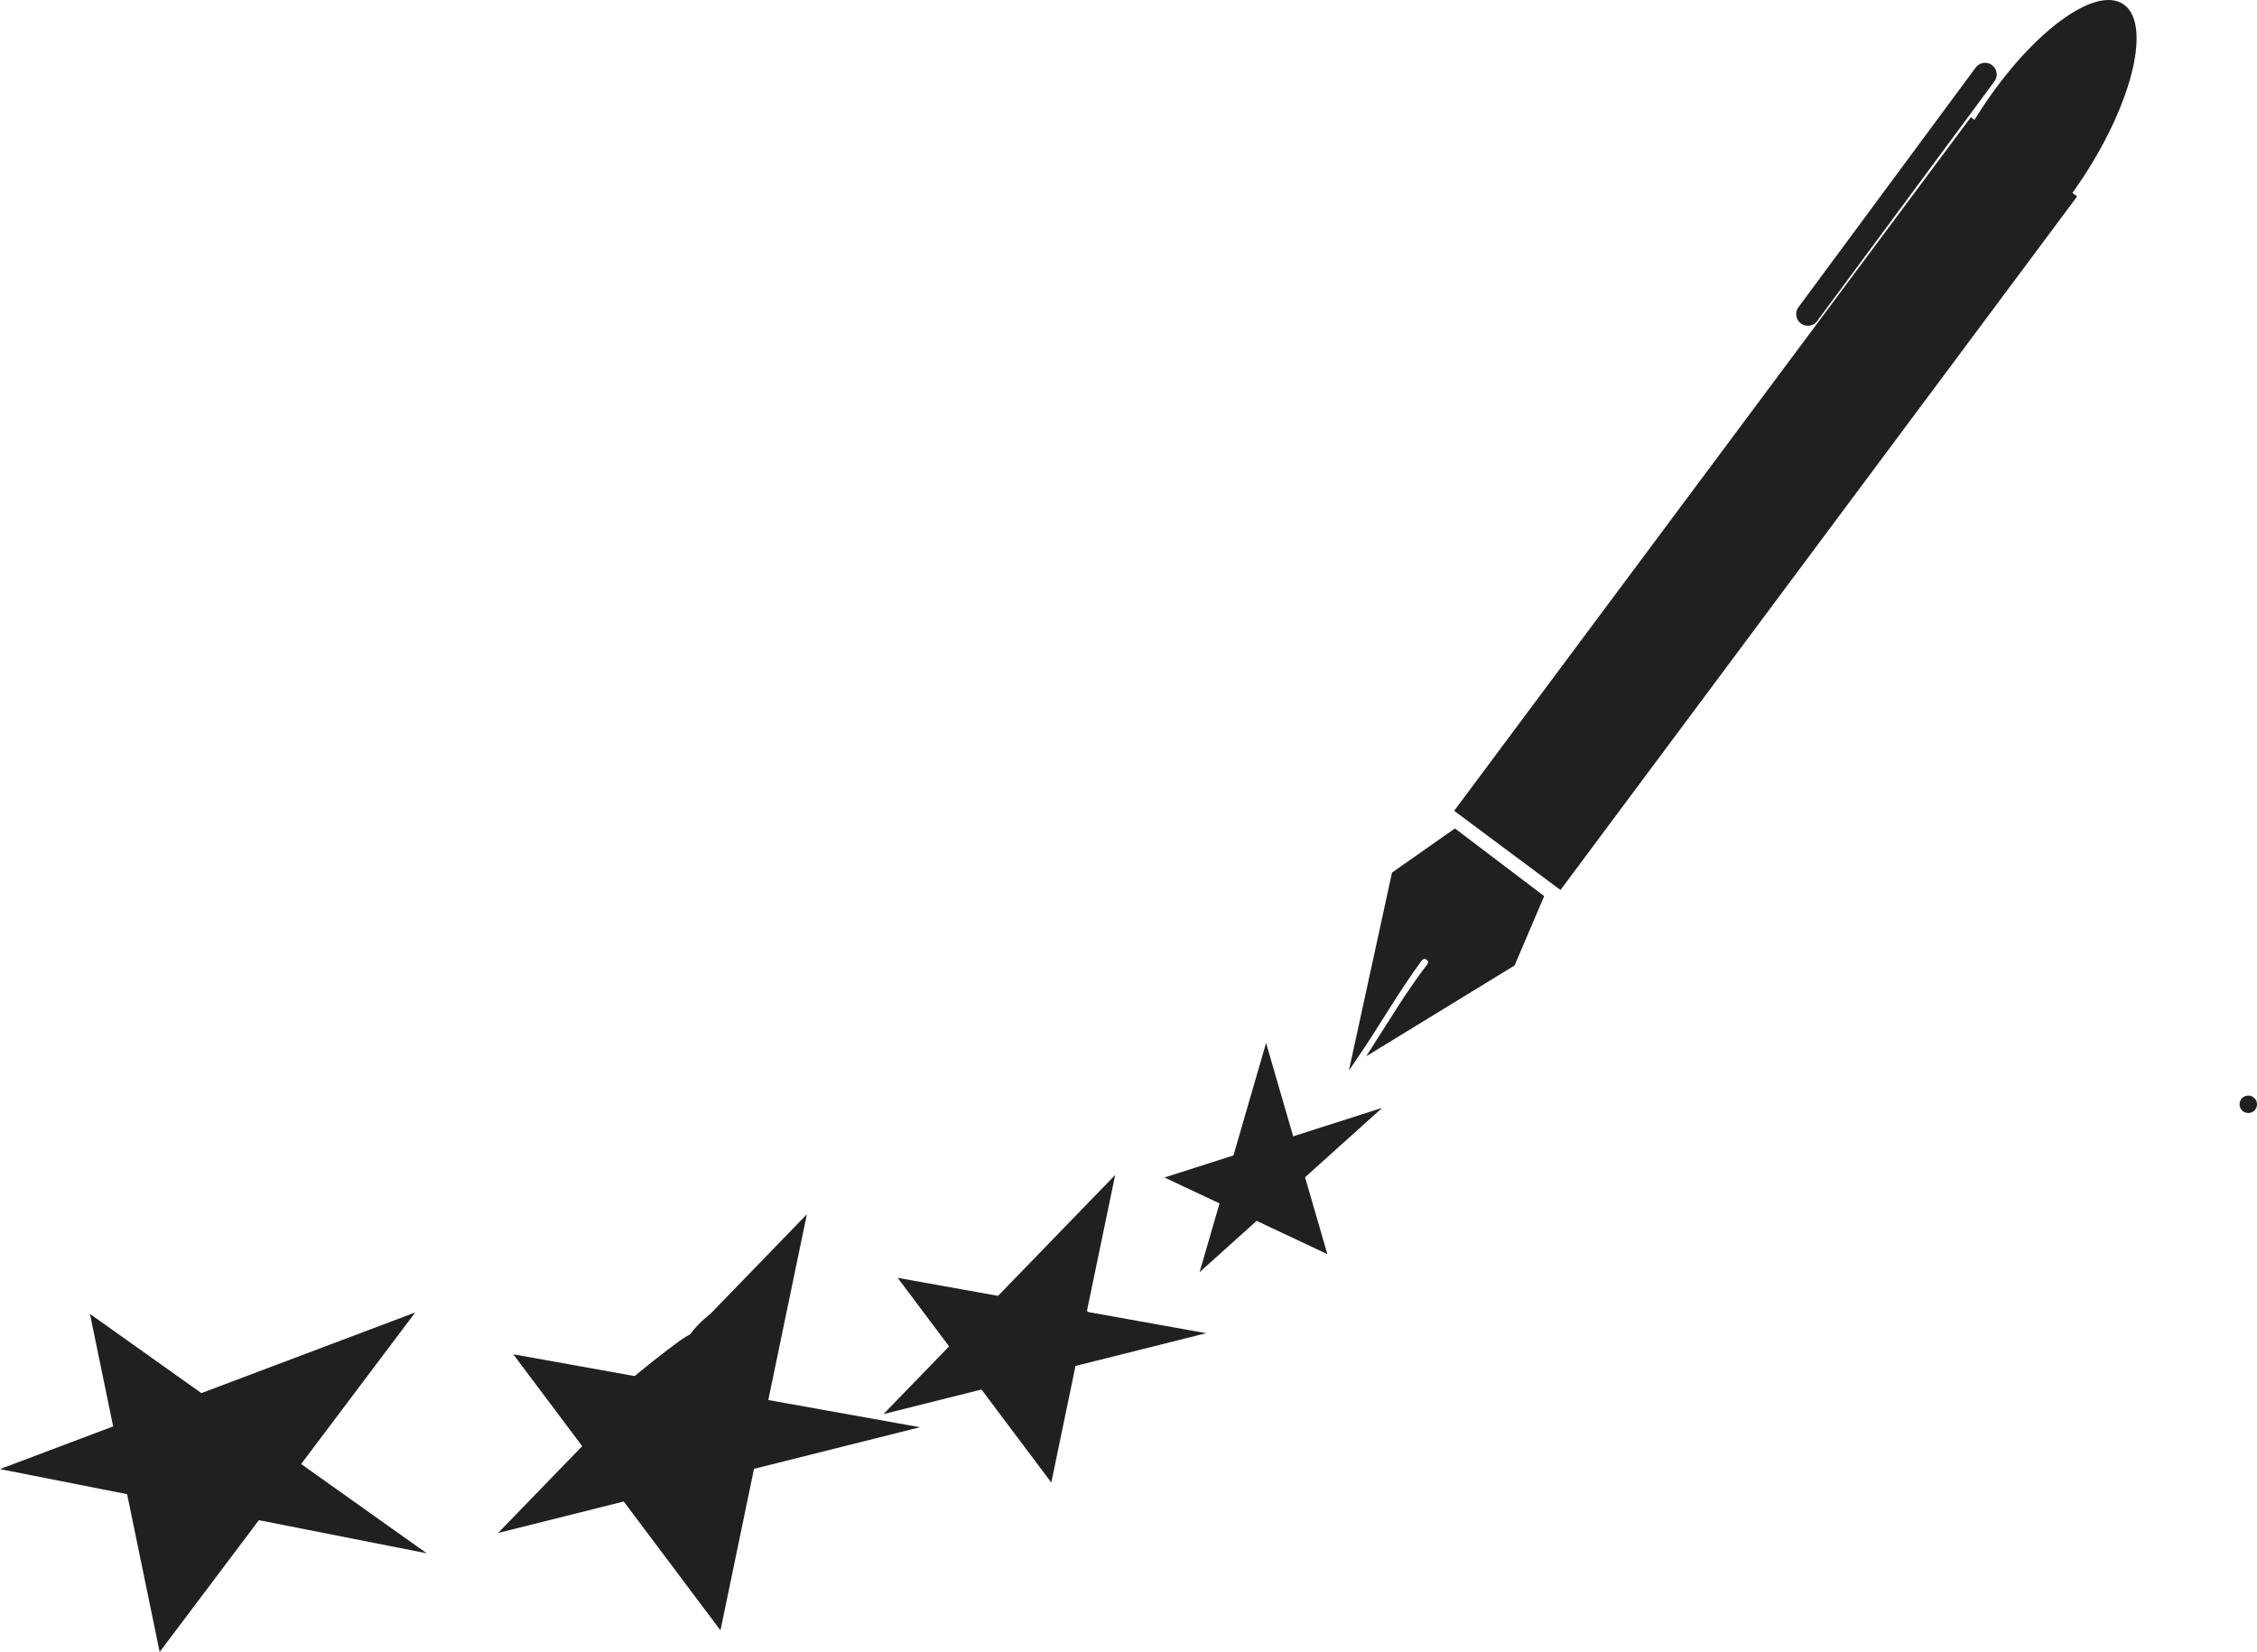
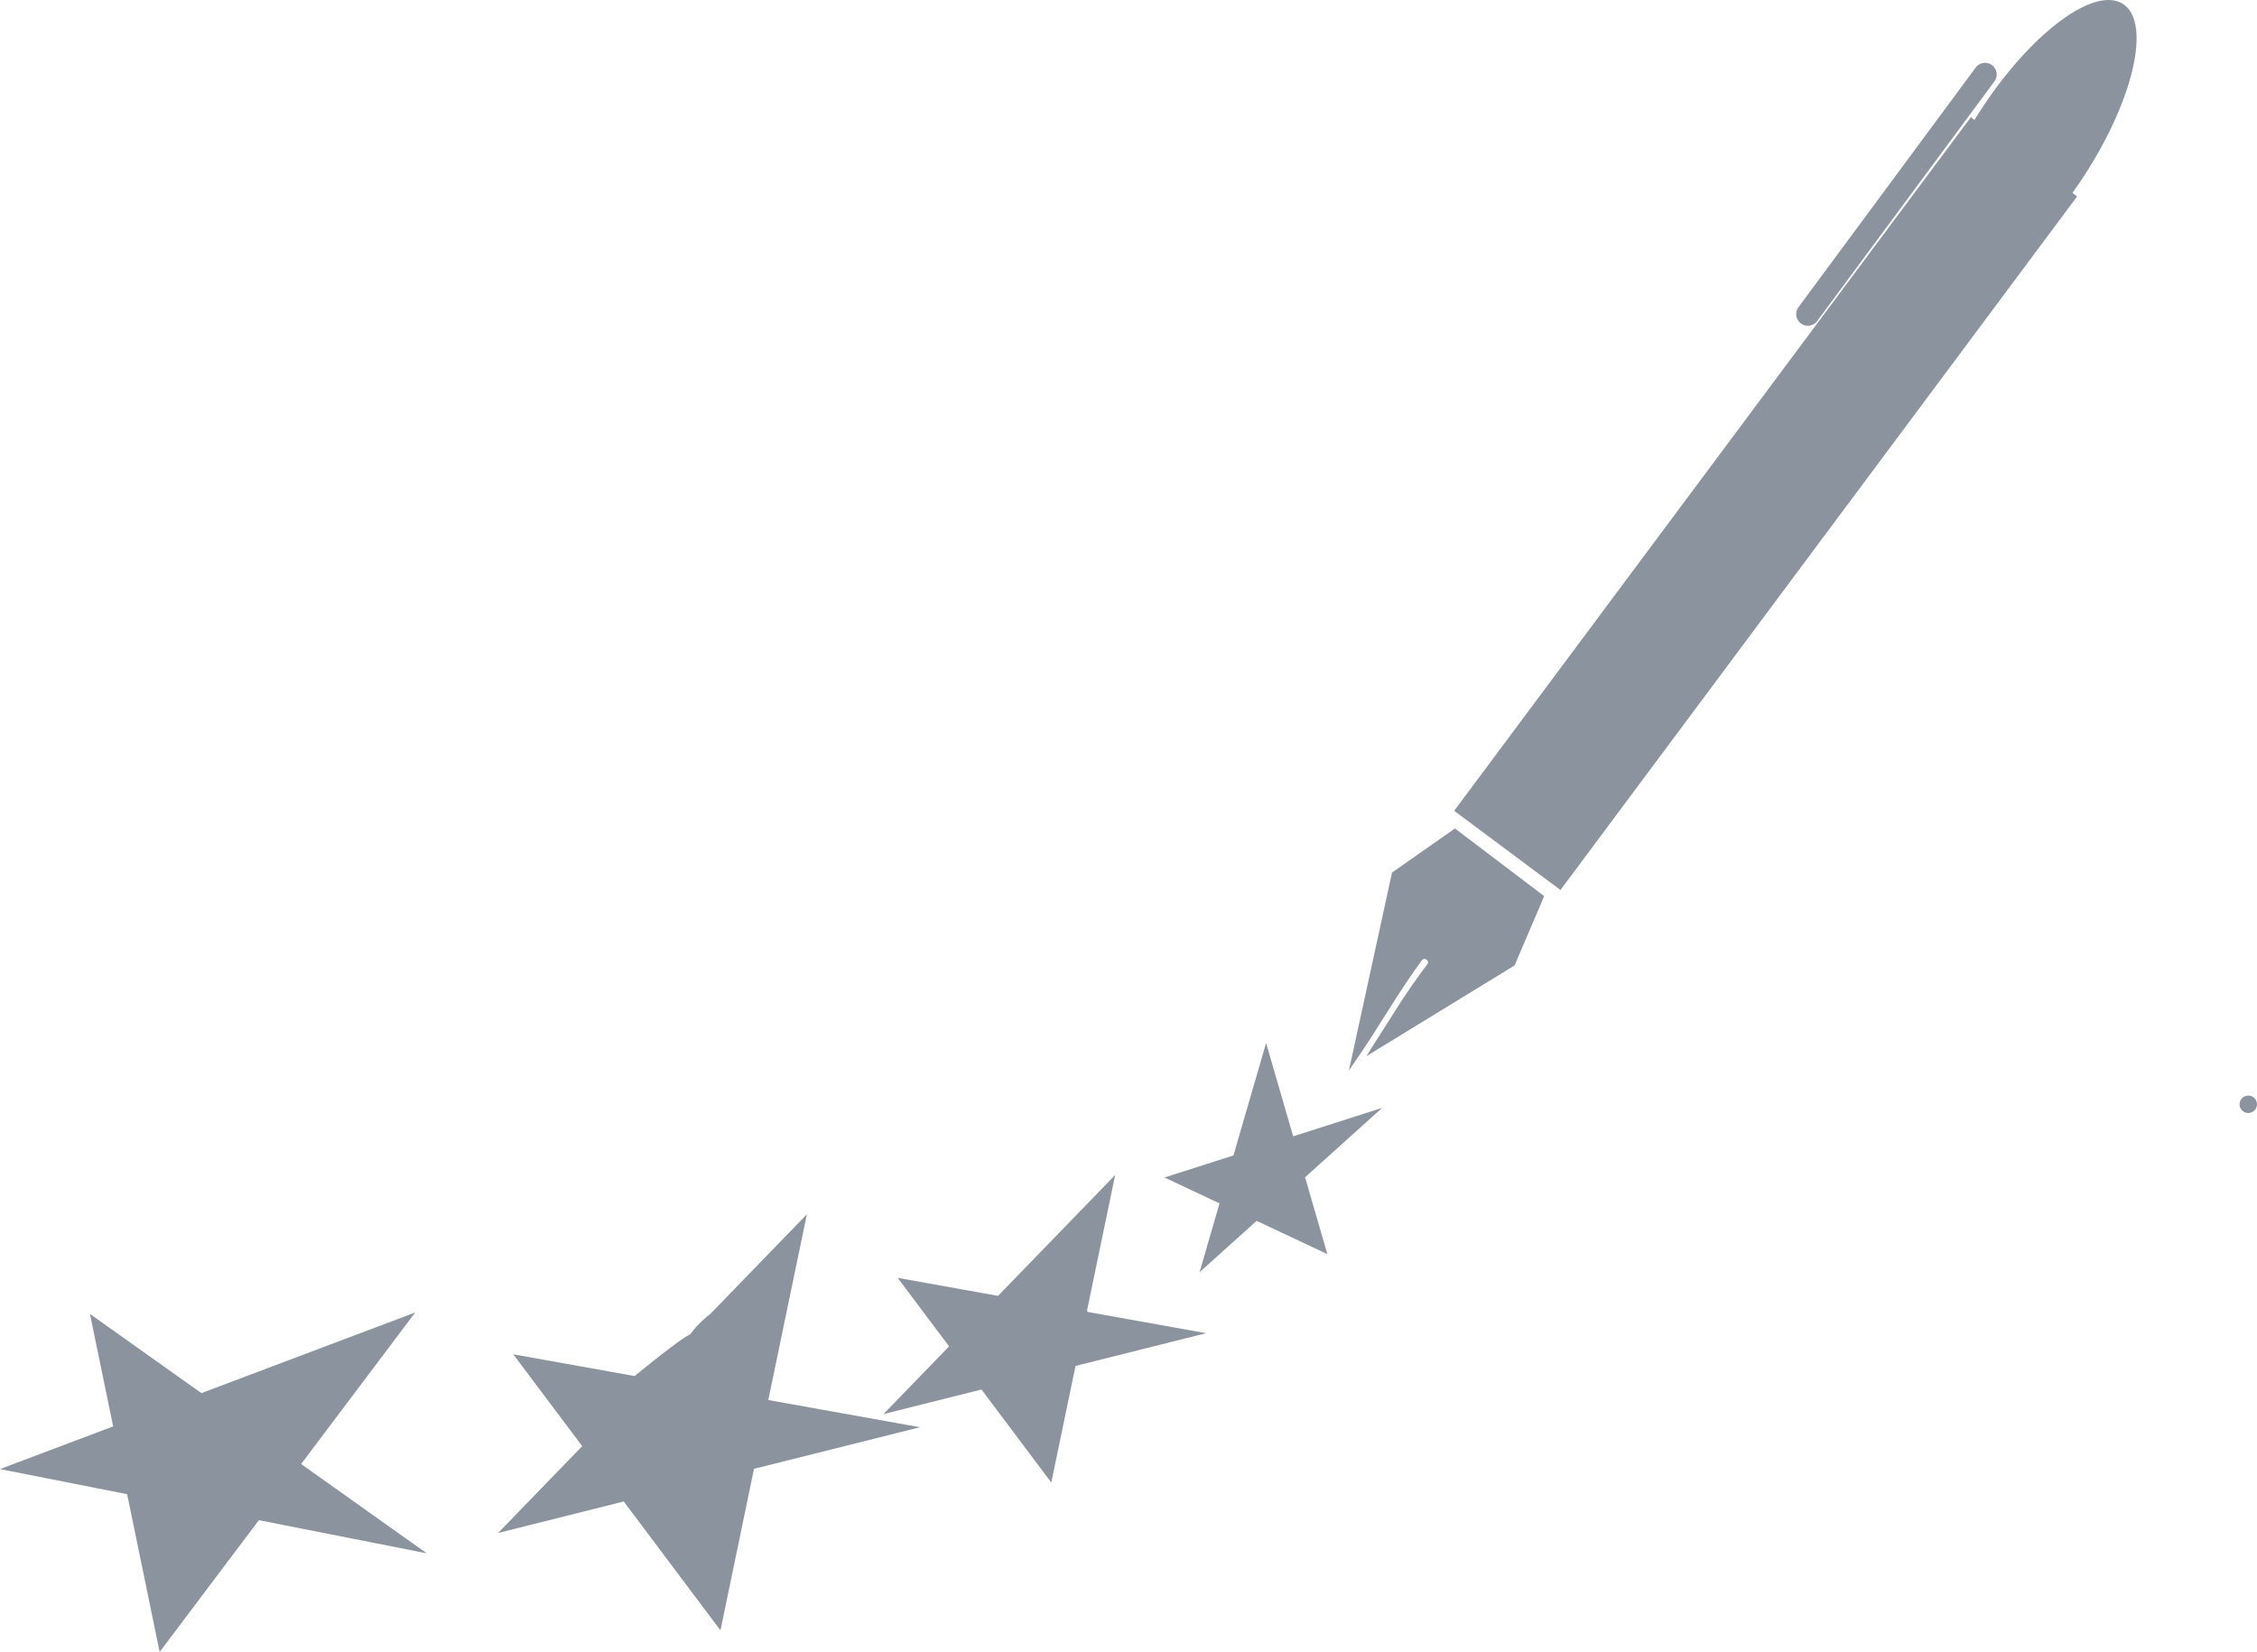
<svg xmlns="http://www.w3.org/2000/svg" version="1.1" width="193.933" height="141.957" viewBox="0,0,193.933,141.957">
  <g transform="translate(-154.4415,-103.2432)">
-     <g data-paper-data="{&quot;isPaintingLayer&quot;:true}" fill="#202020" fill-rule="nonzero" stroke="#202020" stroke-linejoin="miter" stroke-miterlimit="10" stroke-dasharray="" stroke-dashoffset="0" style="mix-blend-mode: normal">
+     <g data-paper-data="{&quot;isPaintingLayer&quot;:true}" fill="#8B949E" fill-rule="nonzero" stroke="#8B949E" stroke-linejoin="miter" stroke-miterlimit="10" stroke-dasharray="" stroke-dashoffset="0" style="mix-blend-mode: normal">
      <path d="M234.303,222.479l13.86,-14.305l-4.05,19.502l-9.631,-12.833l17.651,3.166z" stroke-width="2.5" stroke-linecap="round" />
      <path d="M201.186,232.697l20.486,-21.144l-5.986,28.826l-14.235,-18.968l26.09,4.679z" stroke-width="2.5" stroke-linecap="round" />
      <path d="M243.534,219.428c-0.357,0.271 -0.727,0.537 -1.102,0.776c0.063,0.071 0.124,0.143 0.185,0.216c0.139,-0.341 0.448,-0.72 1.137,-0.72c1.25,0 1.25,1.25 1.25,1.25v0.666c0,0.447 -0.05,0.891 -0.133,1.331h0.133v1.331c0,0.69 -0.56,1.25 -1.25,1.25c-0.414,0 -0.781,-0.201 -1.009,-0.512l-0.99,-1.319l0.03,-0.022l-0.093,-0.07c-0.368,-0.75 -1.207,-1.55 -1.911,-2.402c-0.007,-0 -0.014,-0 -0.021,-0c-1.743,-0.046 -4.965,-2.805 -3.734,-4.888c1.437,-2.432 4.441,0.159 6.063,-0.229c0.796,-0.19 2.813,-3.184 3.327,-3.871c0,0 0.75,-1 1.75,-0.25c1,0.75 0.25,1.75 0.25,1.75c-0.258,0.343 -0.6,0.814 -0.993,1.328c0.687,0.004 1.243,0.562 1.243,1.25c0,0.345 -0.14,0.658 -0.366,0.884l-0.998,0.998l-0.166,-0.166c-0.598,0.738 -1.322,1.173 -2.601,1.421zM238.855,217.955c-0.016,-0.004 -0.032,-0.008 -0.047,-0.012c0.012,0.011 0.025,0.022 0.037,0.033c0.003,-0.007 0.006,-0.014 0.01,-0.021z" stroke-width="0.5" stroke-linecap="butt" />
      <path d="M217.475,232.324c0.137,0.855 -0.045,1.844 -0.352,2.801l0.236,0.047l-0.328,1.641c-0.074,0.411 -0.348,0.752 -0.718,0.918c-0.062,0.134 -0.157,0.272 -0.294,0.409c-0.884,0.884 -1.768,0 -1.768,0l-1.128,-1.151c-0.295,-0.754 -0.98,-1.458 -0.885,-2.262c0.013,-0.112 0.101,-0.289 0.241,-0.506c-1.153,-1.112 -2.345,-2.259 -2.583,-3.698c-0.762,0.172 -1.521,0.302 -2.271,0.371l-0.924,0.924c-0.226,0.226 -0.539,0.366 -0.884,0.366c-0.69,0 -1.25,-0.56 -1.25,-1.25c0,-0.345 0.14,-0.658 0.366,-0.884l0.998,-0.998c0.747,-0.747 1.504,-1.629 2.317,-2.43l-0.162,-0.06c-0.187,0.001 -0.371,-0.002 -0.551,-0.008l-0.273,0.273l-0.31,-0.31c-0.811,-0.074 -1.461,-0.235 -1.725,-0.47c-0.091,-0.081 -0.176,-0.167 -0.256,-0.256l-0.038,0.038l-1.331,-1.331c-0.226,-0.226 -0.366,-0.539 -0.366,-0.884c0,-0.69 0.56,-1.25 1.25,-1.25c0.114,0 0.225,0.015 0.33,0.044l1.304,0.326l-0.013,0.052l0.143,-0.011c0.157,0.081 0.305,0.174 0.446,0.277c0.166,-0.328 0.471,-0.573 0.839,-0.657l1.053,-0.263c1.482,-1.216 2.969,-2.442 4.483,-3.525c0.292,-0.209 0.58,-0.377 0.865,-0.528c0.633,-0.91 1.546,-1.719 2.869,-2.516c0.18,-0.108 0.411,-0.242 0.675,-0.378c0.229,-0.289 0.583,-0.475 0.98,-0.475c0.043,0 0.086,0.002 0.128,0.006c0.966,-0.308 2.013,-0.345 2.599,0.586c0.897,1.426 -1.769,3.856 -2.22,5.084c-0.385,1.048 -0.312,3.104 -0.934,4.397c0.315,0.033 0.611,0.096 0.881,0.194c0.348,-0.094 0.7,-0.186 1.058,-0.275l0.153,0.063v-0.072h1.331c0.69,0 1.25,0.56 1.25,1.25c0,0.614 -0.443,1.125 -1.028,1.23l-1.641,0.328l-0.005,-0.027c-0.039,0.016 -0.077,0.031 -0.117,0.045c-0.546,0.204 -1.141,0.275 -1.76,0.296c-1.292,0.432 -2.644,0.945 -4.021,1.431c1.675,0.062 3.636,0.585 3.818,1.21c0.184,0.632 -0.063,1.267 -0.479,1.869zM212.718,224.285c0.188,-0.031 0.374,-0.062 0.553,-0.095c-0.043,0.005 -0.087,0.007 -0.132,0.007c-0.152,0 -0.297,-0.027 -0.432,-0.077c0.005,0.053 0.009,0.108 0.011,0.165zM214.167,223.969c-0.027,-0.067 -0.056,-0.133 -0.085,-0.197l-0.059,0.059c-0.148,0.148 -0.332,0.258 -0.538,0.318c0.251,-0.051 0.483,-0.109 0.682,-0.179z" stroke-width="0.5" stroke-linecap="butt" />
      <path d="M158.984,229.106l27.546,-10.391l-17.705,23.522l-4.788,-23.227l21.604,15.357z" stroke-width="2.5" stroke-linecap="round" />
      <path d="M181.71,232.094c-0.303,1.213 -1.516,0.91 -1.516,0.91l-1.181,-0.305c-1.306,0.01 -2.77,0.173 -4.13,0.111c-0.804,1.112 -1.467,2.122 -2.121,3.248v1.058c0,0.69 -0.56,1.25 -1.25,1.25c-0.283,0 -0.545,-0.094 -0.754,-0.253c0,0.057 0,0.115 -0,0.172l0.311,1.555c0.019,0.087 0.029,0.178 0.029,0.27c0,0.69 -0.56,1.25 -1.25,1.25c-0.595,0 -1.093,-0.416 -1.219,-0.972l-0.326,-1.306l0.062,-0.015l-0.005,-0.025l-0.085,-0.11c-0.001,-0.161 -0.001,-0.323 0.001,-0.486c-0.99,-0.806 -1.092,-2.556 -1.304,-4.022c-0.109,-0.754 -0.714,-1.722 -0.192,-2.277c0.346,-0.368 0.83,-0.499 1.354,-0.565c-0.104,-0.577 -0.251,-1.141 -0.456,-1.686c-0.027,-0.072 -0.063,-0.151 -0.106,-0.238c-0.651,0.233 -1.303,0.363 -1.855,0.378l-1.196,0.299c-0.105,0.029 -0.216,0.044 -0.33,0.044c-0.69,0 -1.25,-0.56 -1.25,-1.25c0,-0.345 0.14,-0.658 0.366,-0.884l0.998,-0.998l0.047,0.047c0.069,-0.087 0.142,-0.171 0.221,-0.251c0.293,-0.297 0.788,-0.471 1.356,-0.578c-0.08,-0.323 -0.088,-0.614 0.016,-0.844c0.004,-0.009 0.008,-0.017 0.013,-0.026c-0.005,-0.001 -0.011,-0.003 -0.016,-0.004l0.057,-0.123h-0.063v-1.331v0c0,-0.013 0,-0.026 0.001,-0.039c-0.244,-0.248 -0.492,-0.533 -0.749,-0.875c0,0 -0.75,-1 0.25,-1.75c1,-0.75 1.75,0.25 1.75,0.25c0.296,0.396 2.356,2.177 3.152,2.911c1.786,-0.085 3.578,-0.178 5.103,-0.685c1.544,-0.513 3.632,-3.147 5.432,-3.026c0.097,0.007 0.192,0.018 0.287,0.034v-0.068h1.331c0.69,0 1.25,0.56 1.25,1.25c0,0.595 -0.416,1.093 -0.972,1.219l-1.053,0.263c-0.167,0.171 -0.339,0.332 -0.516,0.484c0.134,0.199 0.212,0.439 0.212,0.696c0,0.114 -0.015,0.225 -0.044,0.33l-0.326,1.304l-0.077,-0.019c-0.035,0.171 -0.086,0.337 -0.16,0.498c-0.594,1.288 -2.334,1.686 -4.129,2.023c0.174,0.196 0.311,0.416 0.394,0.655c0.07,0.2 0.049,0.39 -0.03,0.574c1.074,0.003 2.039,0.048 2.277,0.049l1.482,0.361c0,0 1.213,0.303 0.91,1.516z" stroke-width="0.5" stroke-linecap="butt" />
      <path d="M347.125,198.137c0,-0.276 0.224,-0.5 0.5,-0.5c0.276,0 0.5,0.224 0.5,0.5c0,0.276 -0.224,0.5 -0.5,0.5c-0.276,0 -0.5,-0.224 -0.5,-0.5z" stroke-width="0.5" stroke-linecap="butt" />
      <path d="M259.936,208.704l3.294,-11.351l3.294,11.351l-8.614,-4.054l10.134,-3.243z" stroke-width="2.5" stroke-linecap="round" />
      <path d="M260.983,203.84c0,-2.209 1.119,-4 2.5,-4c1.381,0 2.5,1.791 2.5,4c0,2.209 -1.119,4 -2.5,4c-1.381,0 -2.5,-1.791 -2.5,-4z" stroke-width="0.5" stroke-linecap="butt" />
      <g>
        <path d="M280.09,172.815l43.797,-58.797l8.333,6.207l-43.797,58.797z" stroke-width="NaN" stroke-linecap="butt" />
        <path d="M333.483,118.407c-4.304,6.595 -9.766,10.654 -12.202,9.065c-2.435,-1.589 -0.921,-8.224 3.383,-14.819c4.304,-6.595 9.766,-10.654 12.202,-9.065c2.435,1.589 0.921,8.224 -3.383,14.819z" stroke-width="0" stroke-linecap="butt" />
        <path d="M325.007,109.642l-15.227,20.593" stroke-width="2" stroke-linecap="round" />
        <path d="M279.452,174.744l7.368,5.585l-2.437,5.707l-11.747,7.189c1.512,-2.361 2.973,-4.805 4.64,-6.954c0,0 0.326,-0.43 -0.104,-0.756c-0.43,-0.326 -0.756,0.104 -0.756,0.104c-1.96,2.634 -3.662,5.663 -5.554,8.424l3.412,-15.67z" stroke-width="0.5" stroke-linecap="round" />
      </g>
    </g>
  </g>
</svg>
